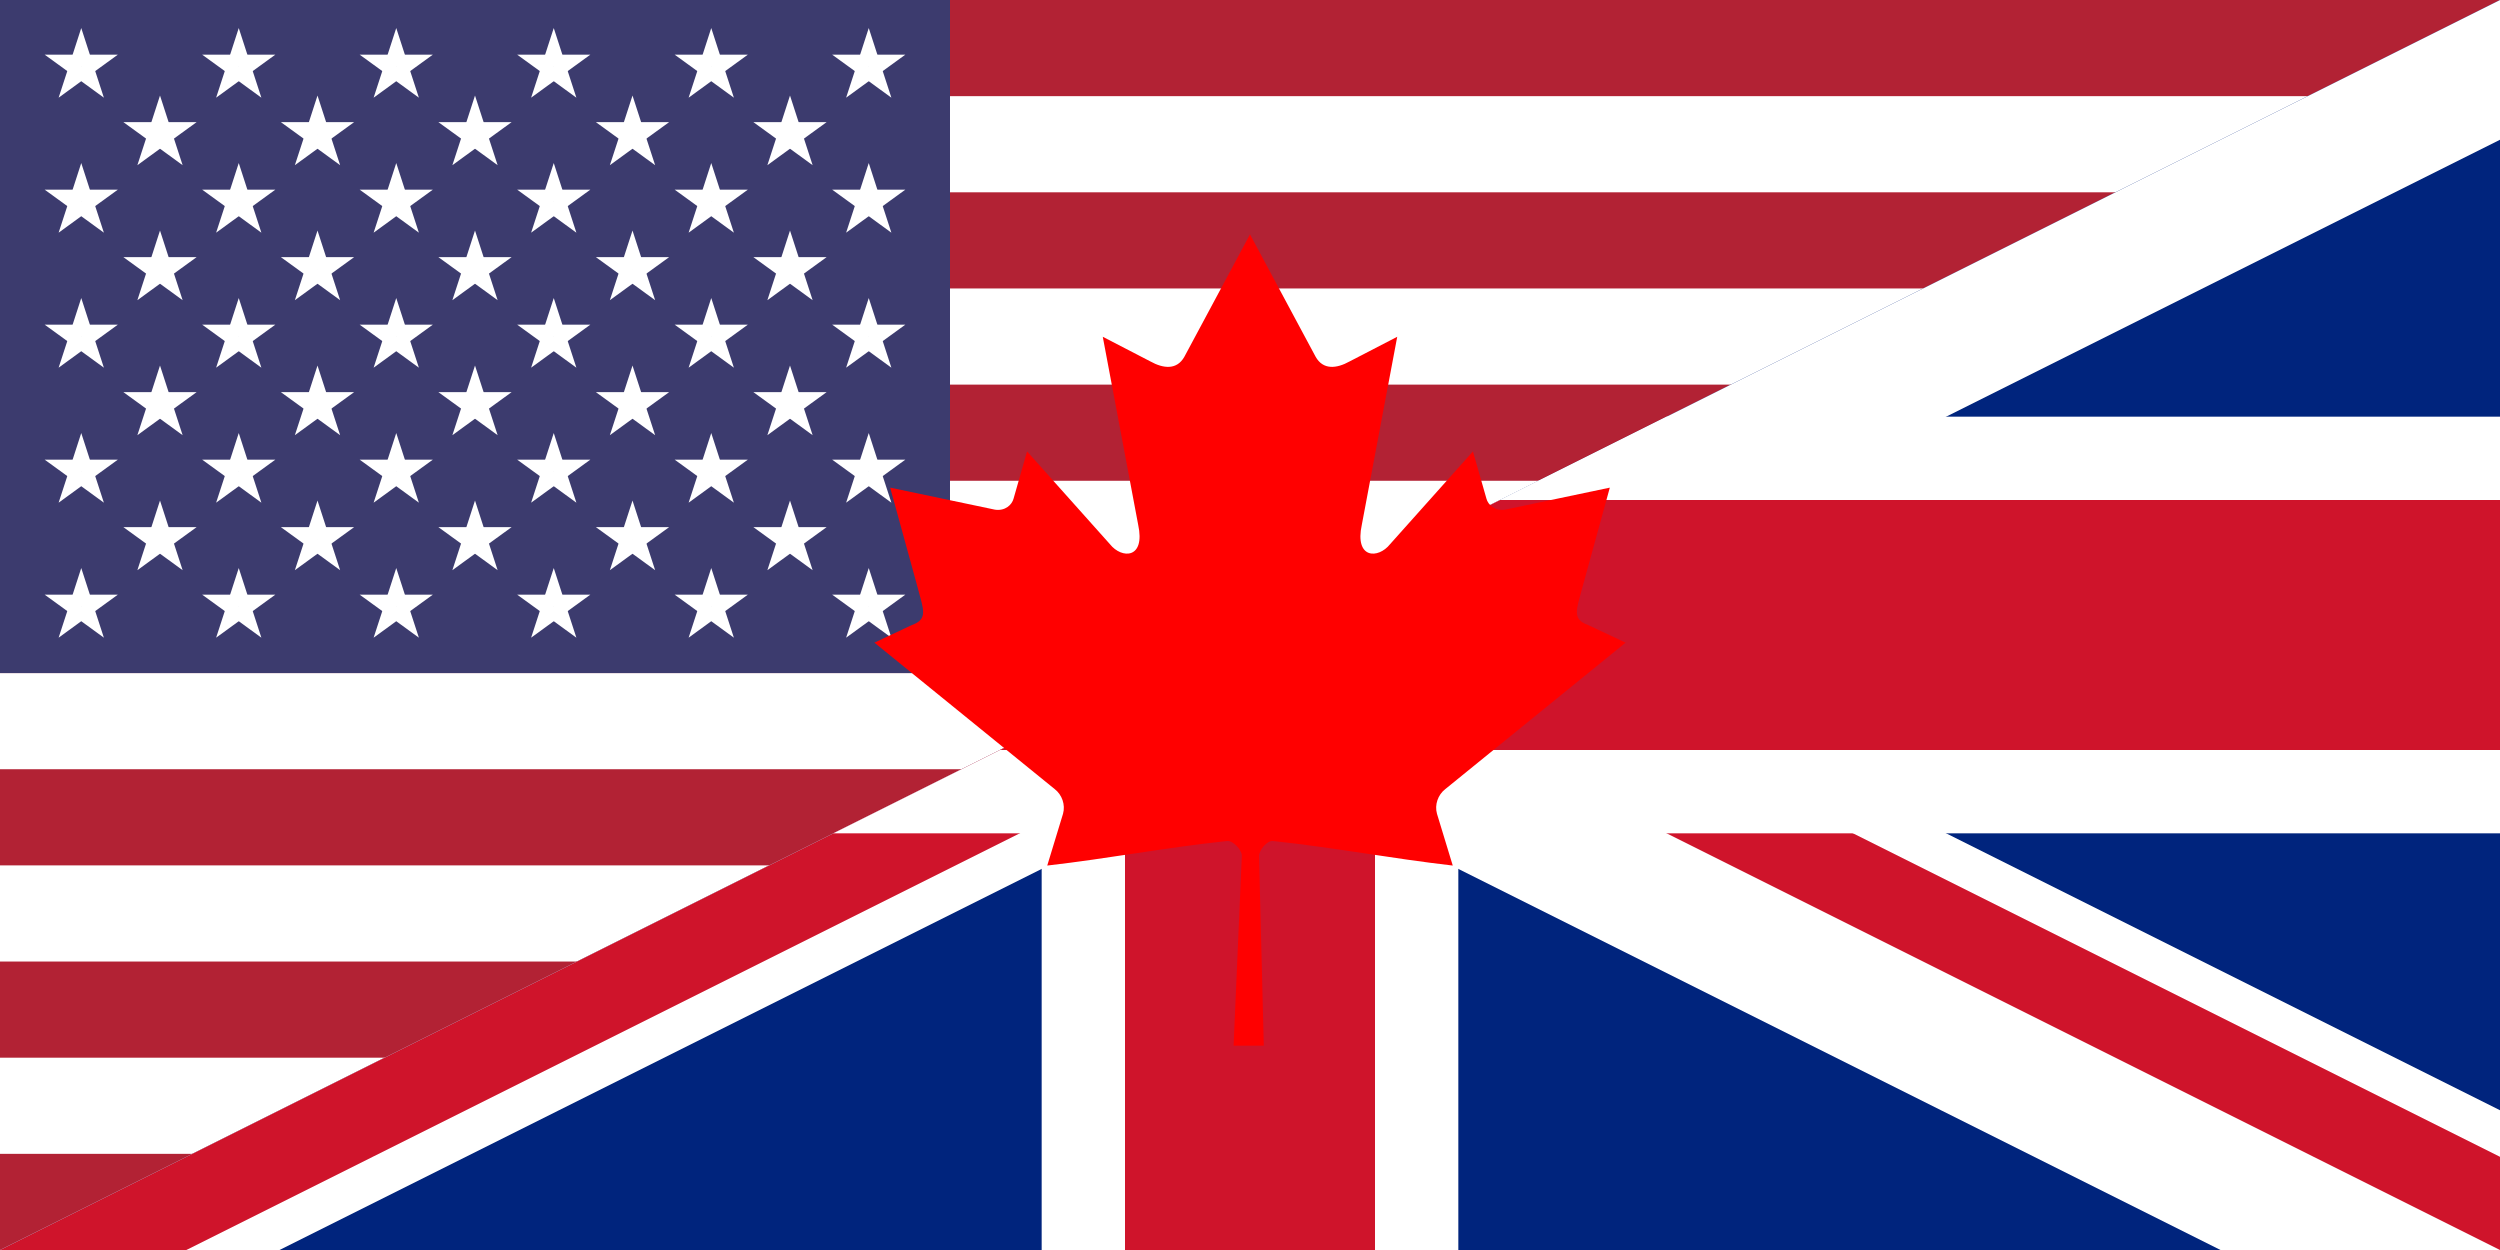
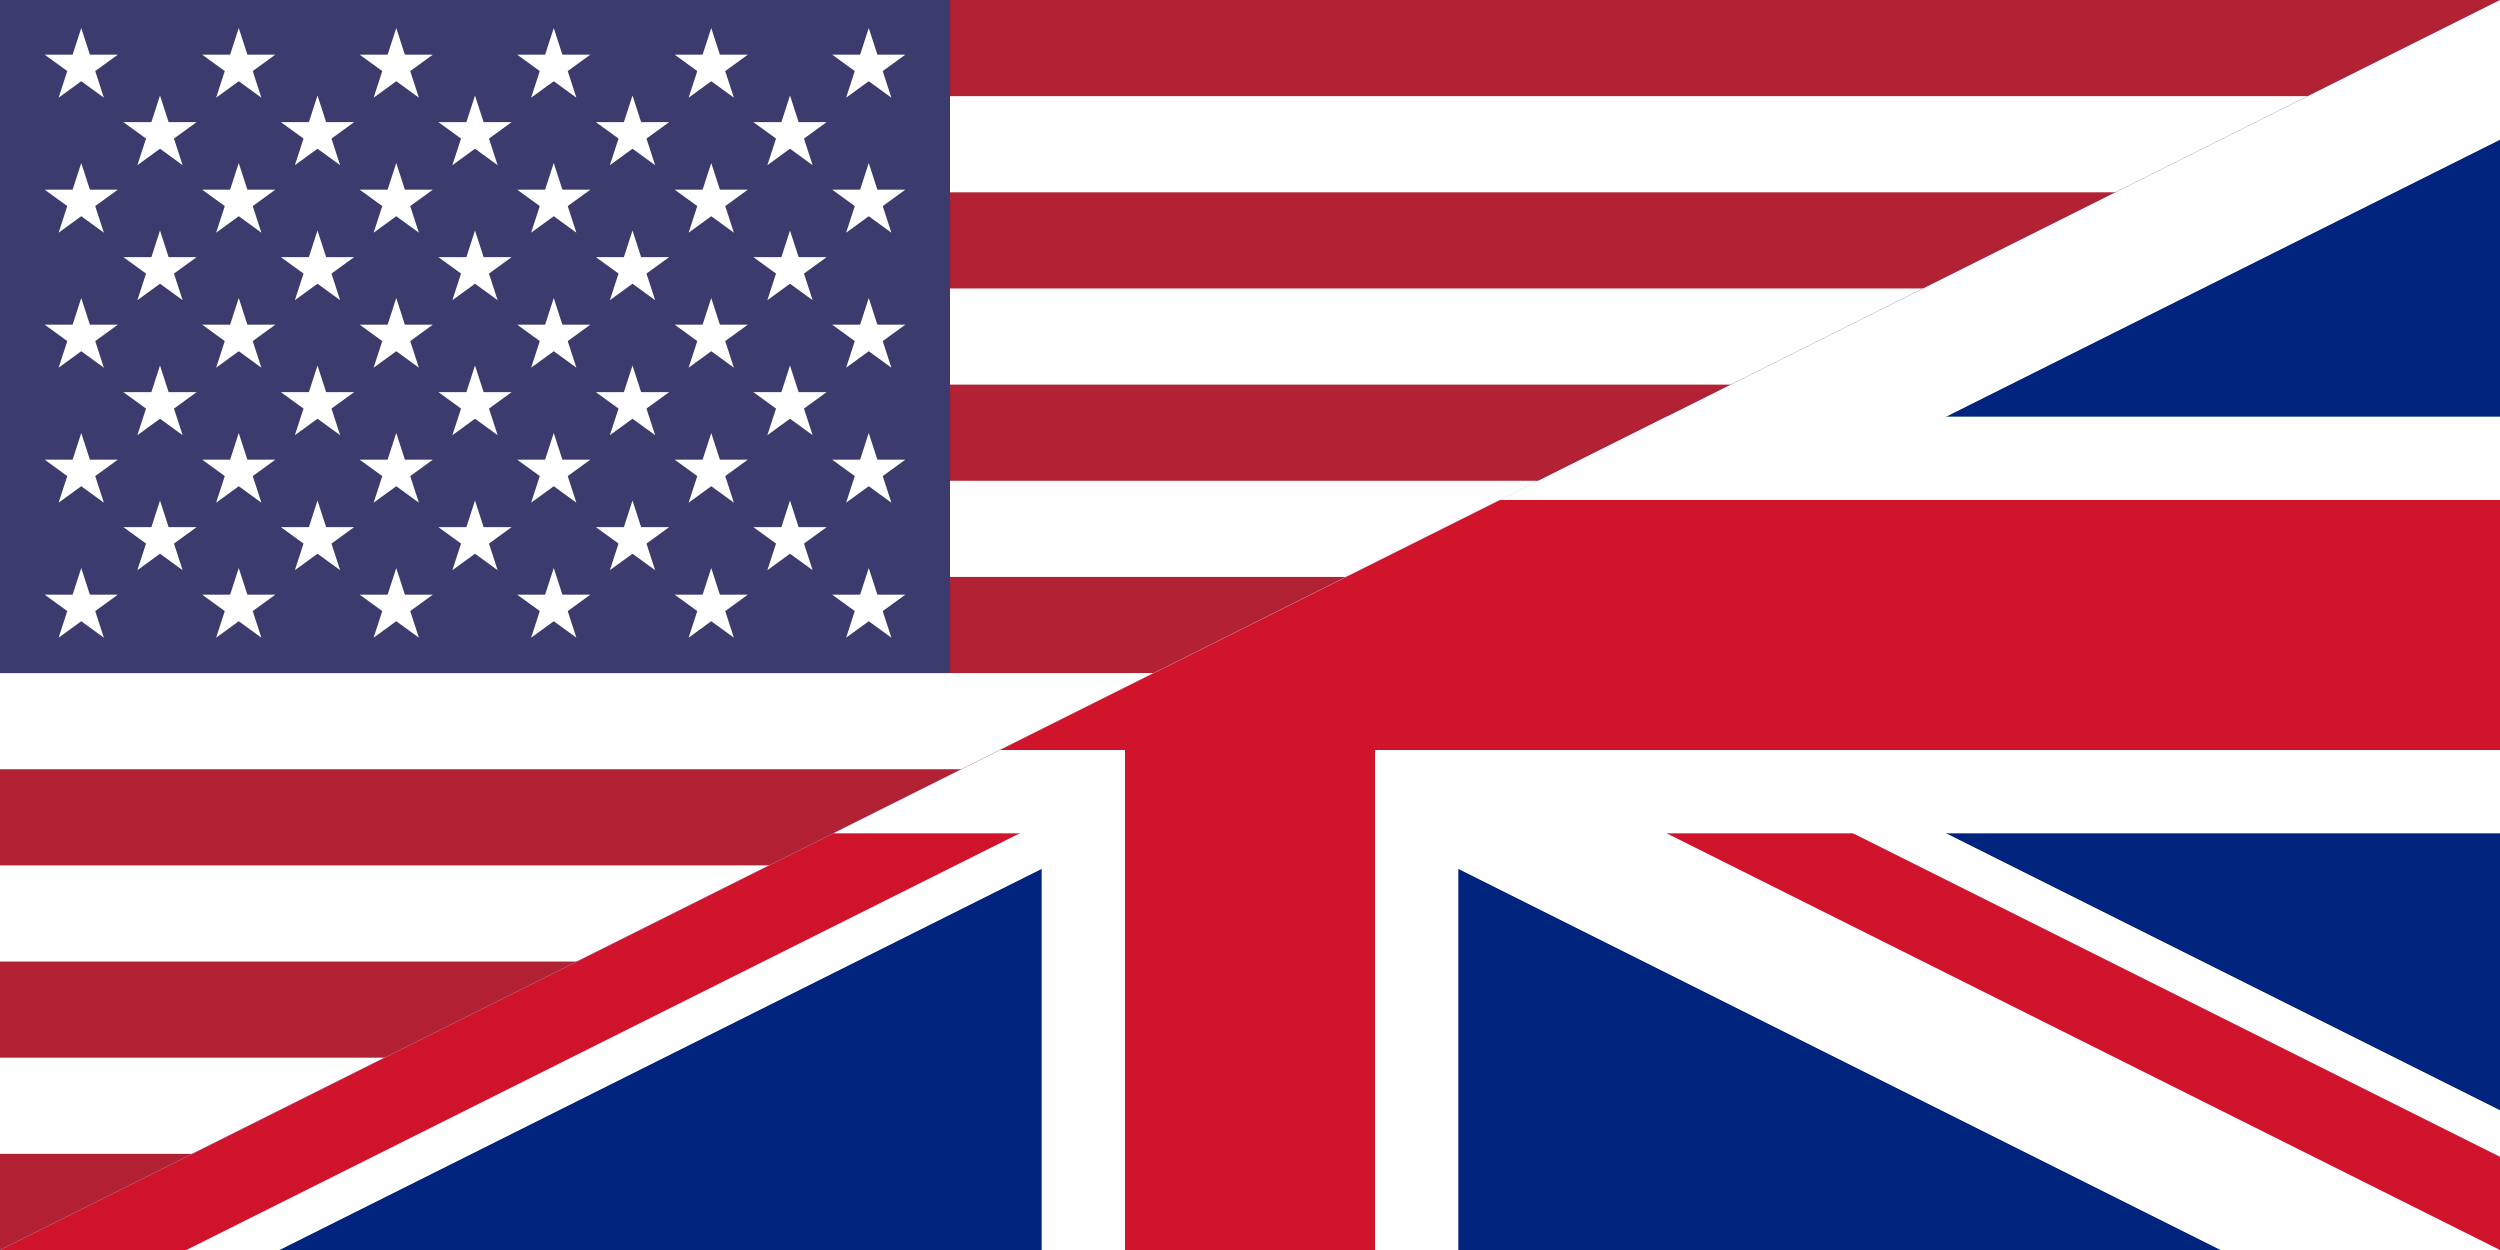
<svg xmlns="http://www.w3.org/2000/svg" xmlns:xlink="http://www.w3.org/1999/xlink" width="1300" height="650">
  <defs>
    <polygon id="pt" points="-0.162,0 0,-0.5 0.162,0" transform="scale(0.0616)" fill="#FFF" />
    <g id="star">
      <use xlink:href="#pt" transform="rotate(-144)" />
      <use xlink:href="#pt" transform="rotate(-72)" />
      <use xlink:href="#pt" />
      <use xlink:href="#pt" transform="rotate(72)" />
      <use xlink:href="#pt" transform="rotate(144)" />
    </g>
    <g id="s5">
      <use xlink:href="#star" x="-0.252" />
      <use xlink:href="#star" x="-0.126" />
      <use xlink:href="#star" />
      <use xlink:href="#star" x="0.126" />
      <use xlink:href="#star" x="0.252" />
    </g>
    <g id="s6">
      <use xlink:href="#s5" x="-0.063" />
      <use xlink:href="#star" x="0.315" />
    </g>
    <g id="x4">
      <use xlink:href="#s6" />
      <use xlink:href="#s5" y="0.054" />
      <use xlink:href="#s6" y="0.108" />
      <use xlink:href="#s5" y="0.162" />
    </g>
    <g id="u">
      <use xlink:href="#x4" y="-0.216" />
      <use xlink:href="#x4" />
      <use xlink:href="#s6" y="0.216" />
    </g>
    <rect id="stripe" width="1300" height="50" fill="#B22234" />
  </defs>
  <rect width="1300" height="650" fill="#FFF" />
  <use xlink:href="#stripe" />
  <use xlink:href="#stripe" y="100" />
  <use xlink:href="#stripe" y="200" />
  <use xlink:href="#stripe" y="300" />
  <use xlink:href="#stripe" y="400" />
  <use xlink:href="#stripe" y="500" />
  <use xlink:href="#stripe" y="600" />
  <rect width="494" height="350" fill="#3C3B6E" />
  <use xlink:href="#u" transform="translate(247,175) scale(650)" />
  <svg viewBox="0 0 60 30" width="1300" height="650">
    <clipPath id="t">
      <path d="M30,15L60,30V15H0V30H30z" />
    </clipPath>
    <clipPath id="uk">
      <path d="M0,30H60V0z" />
    </clipPath>
    <g clip-path="url(#uk)">
      <path d="M0,0 v30 h60 v-30 z" fill="#00247d" />
      <path d="M0,0 L60,30 M60,0 L0,30" stroke="#fff" stroke-width="6" />
      <path d="M0,30 L30,15 L60,30" clip-path="url(#t)" fill="none" stroke="#cf142b" stroke-width="4" />
      <path d="M30,0 v30 M0,15 h60" stroke="#fff" stroke-width="10" />
      <path d="M30,0 v30 M0,15 h60" stroke="#cf142b" stroke-width="6" />
    </g>
  </svg>
-   <path transform="translate(150,75)" fill="#ff0000" d="m 499.992,46.875 -34.113,63.625 c -3.871,6.915 -10.806,6.274 -17.742,2.411 l -24.697,-12.789 18.407,97.727 c 3.871,17.854 -8.549,17.854 -14.678,10.134 l -43.101,-48.251 -6.997,24.503 c -0.807,3.218 -4.355,6.597 -9.677,5.793 l -54.502,-11.459 14.315,52.045 c 3.065,11.581 5.455,16.375 -3.094,19.43 l -19.426,9.13 93.821,76.208 c 3.713,2.882 5.59,8.067 4.268,12.762 l -8.211,26.947 c 32.304,-3.724 61.249,-9.326 93.569,-12.776 2.853,-0.305 7.63,4.404 7.61,7.711 l -4.28,98.723 15.706,0 -2.472,-98.512 c -0.02,-3.307 4.314,-8.227 7.167,-7.922 32.32,3.45 61.265,9.052 93.569,12.776 l -8.211,-26.947 c -1.322,-4.695 0.554,-9.881 4.268,-12.762 l 93.821,-76.208 -19.426,-9.13 c -8.549,-3.054 -6.158,-7.849 -3.094,-19.43 l 14.315,-52.045 -54.502,11.459 c -5.323,0.805 -8.871,-2.575 -9.678,-5.793 l -6.997,-24.503 -43.101,48.251 c -6.129,7.72 -18.549,7.72 -14.678,-10.134 l 18.407,-97.727 -24.697,12.789 c -6.936,3.862 -13.871,4.504 -17.742,-2.411" />
</svg>
